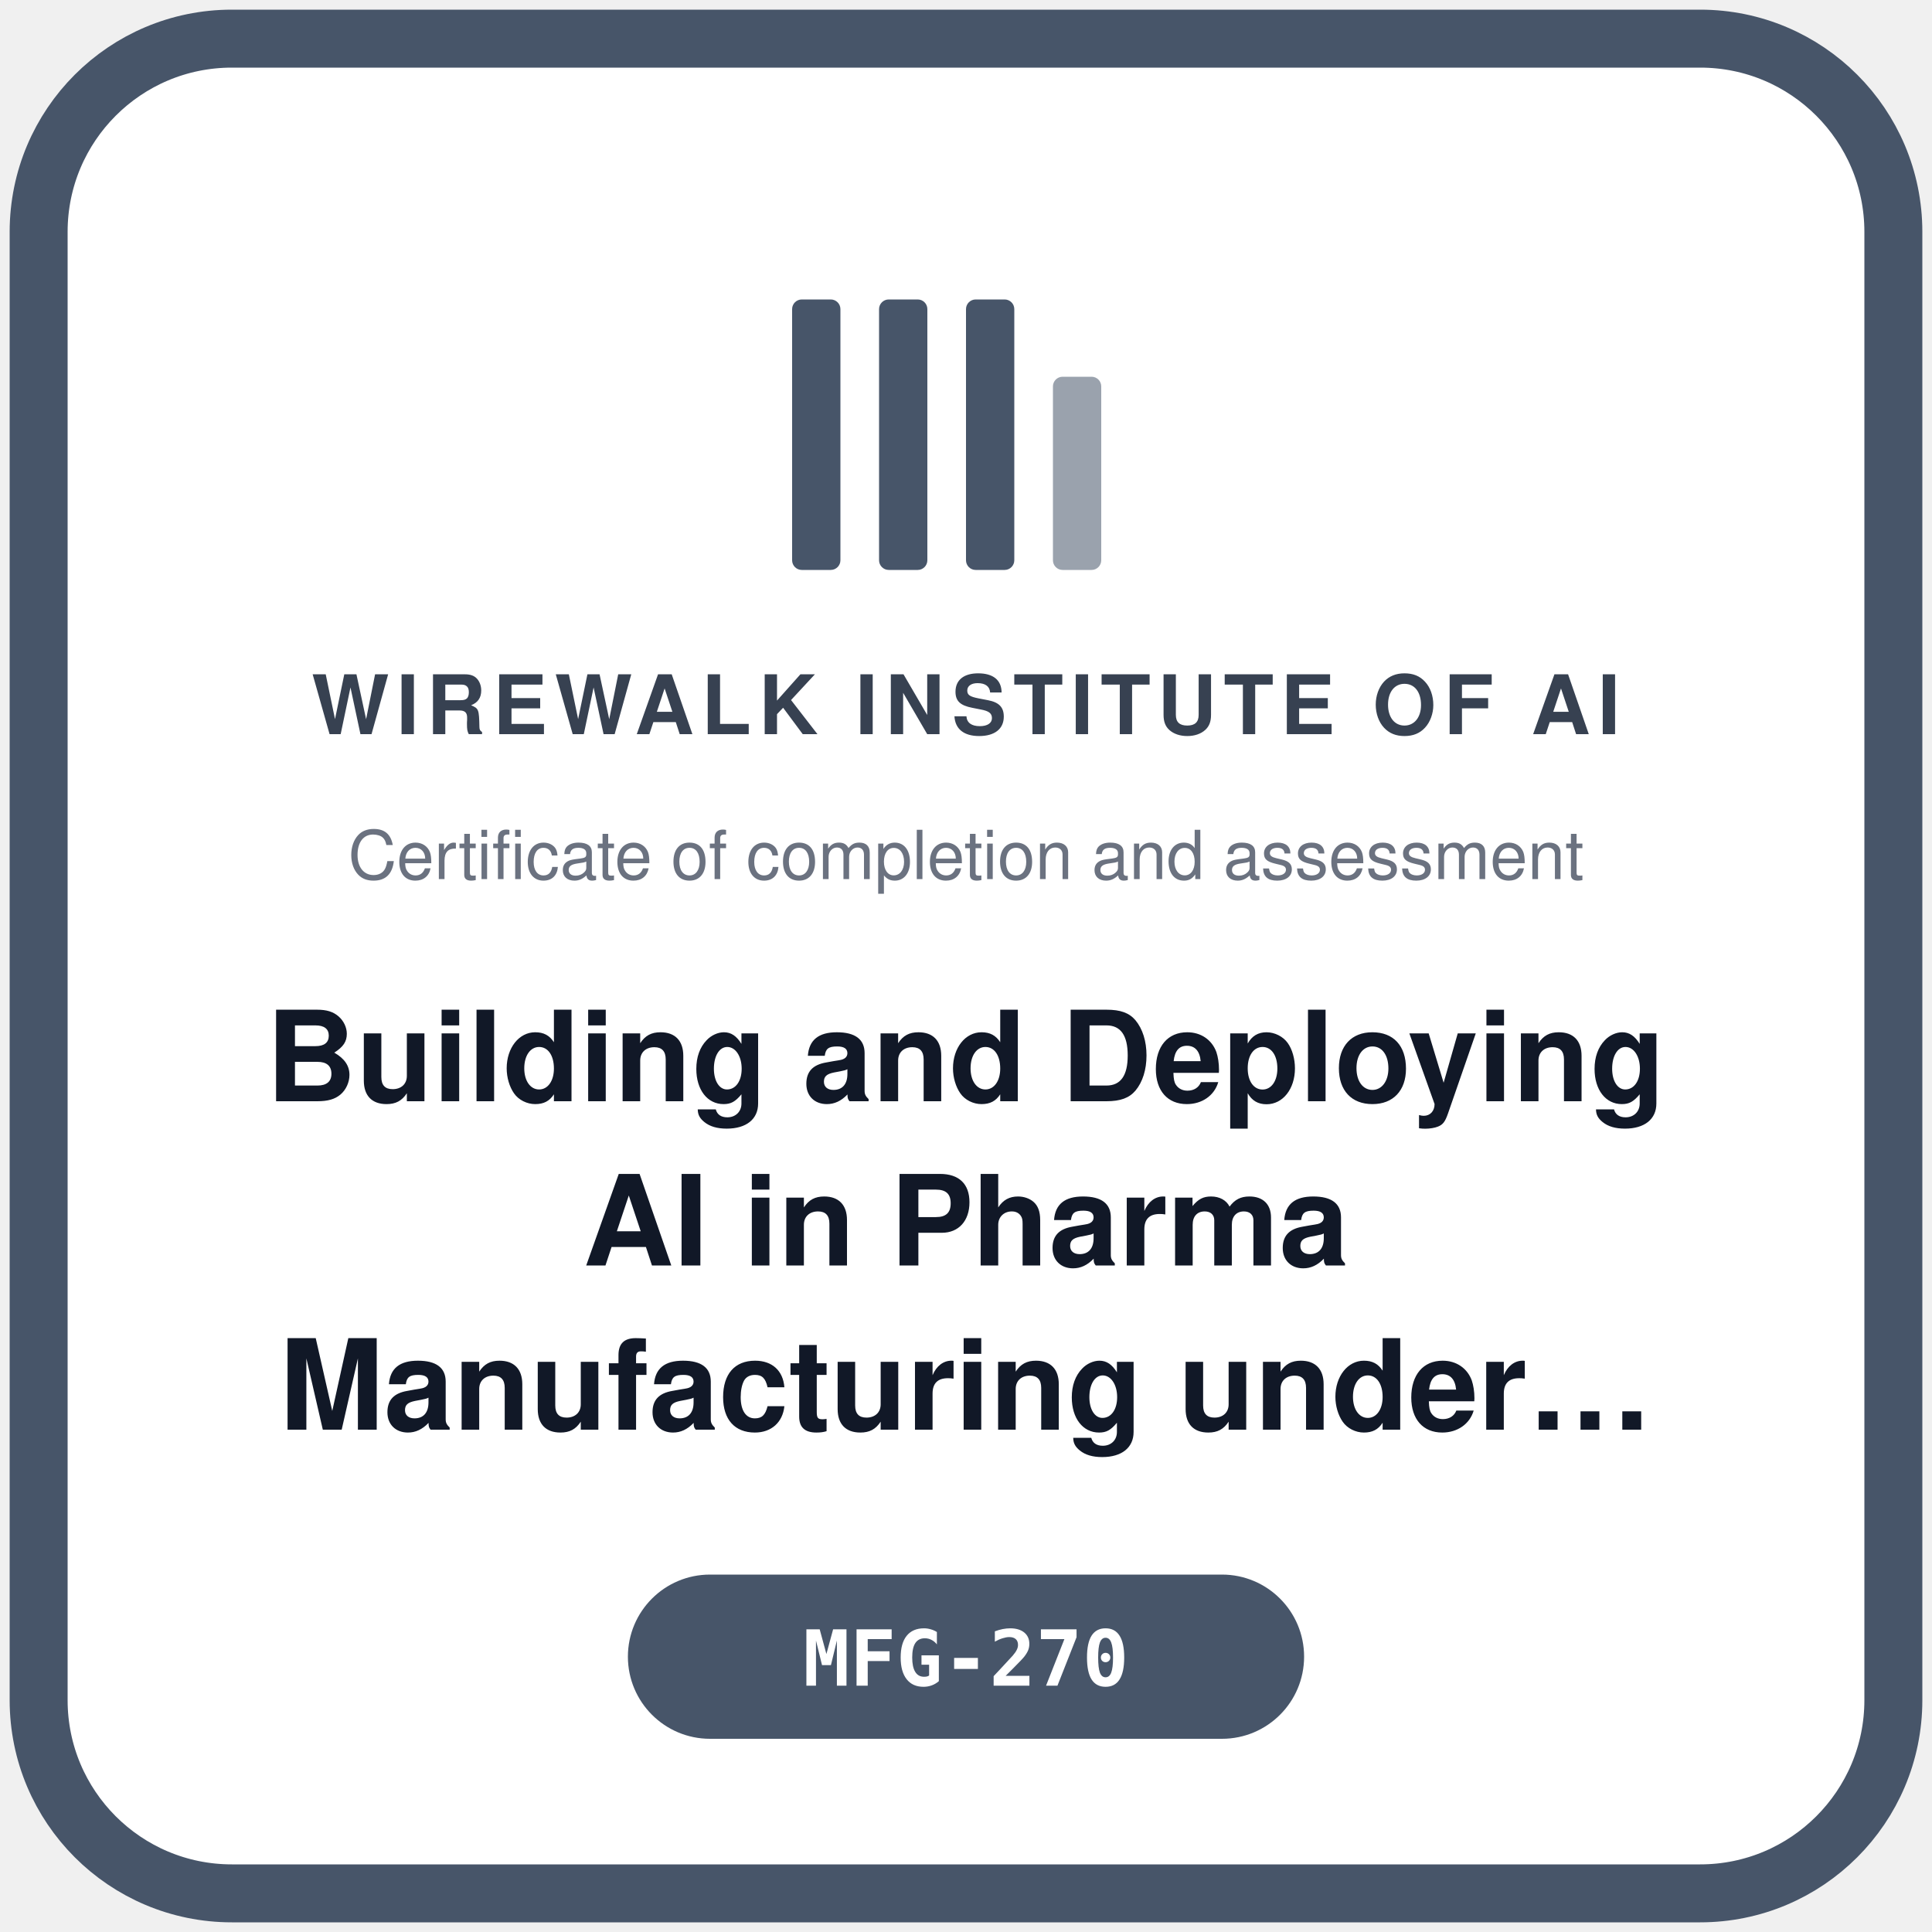
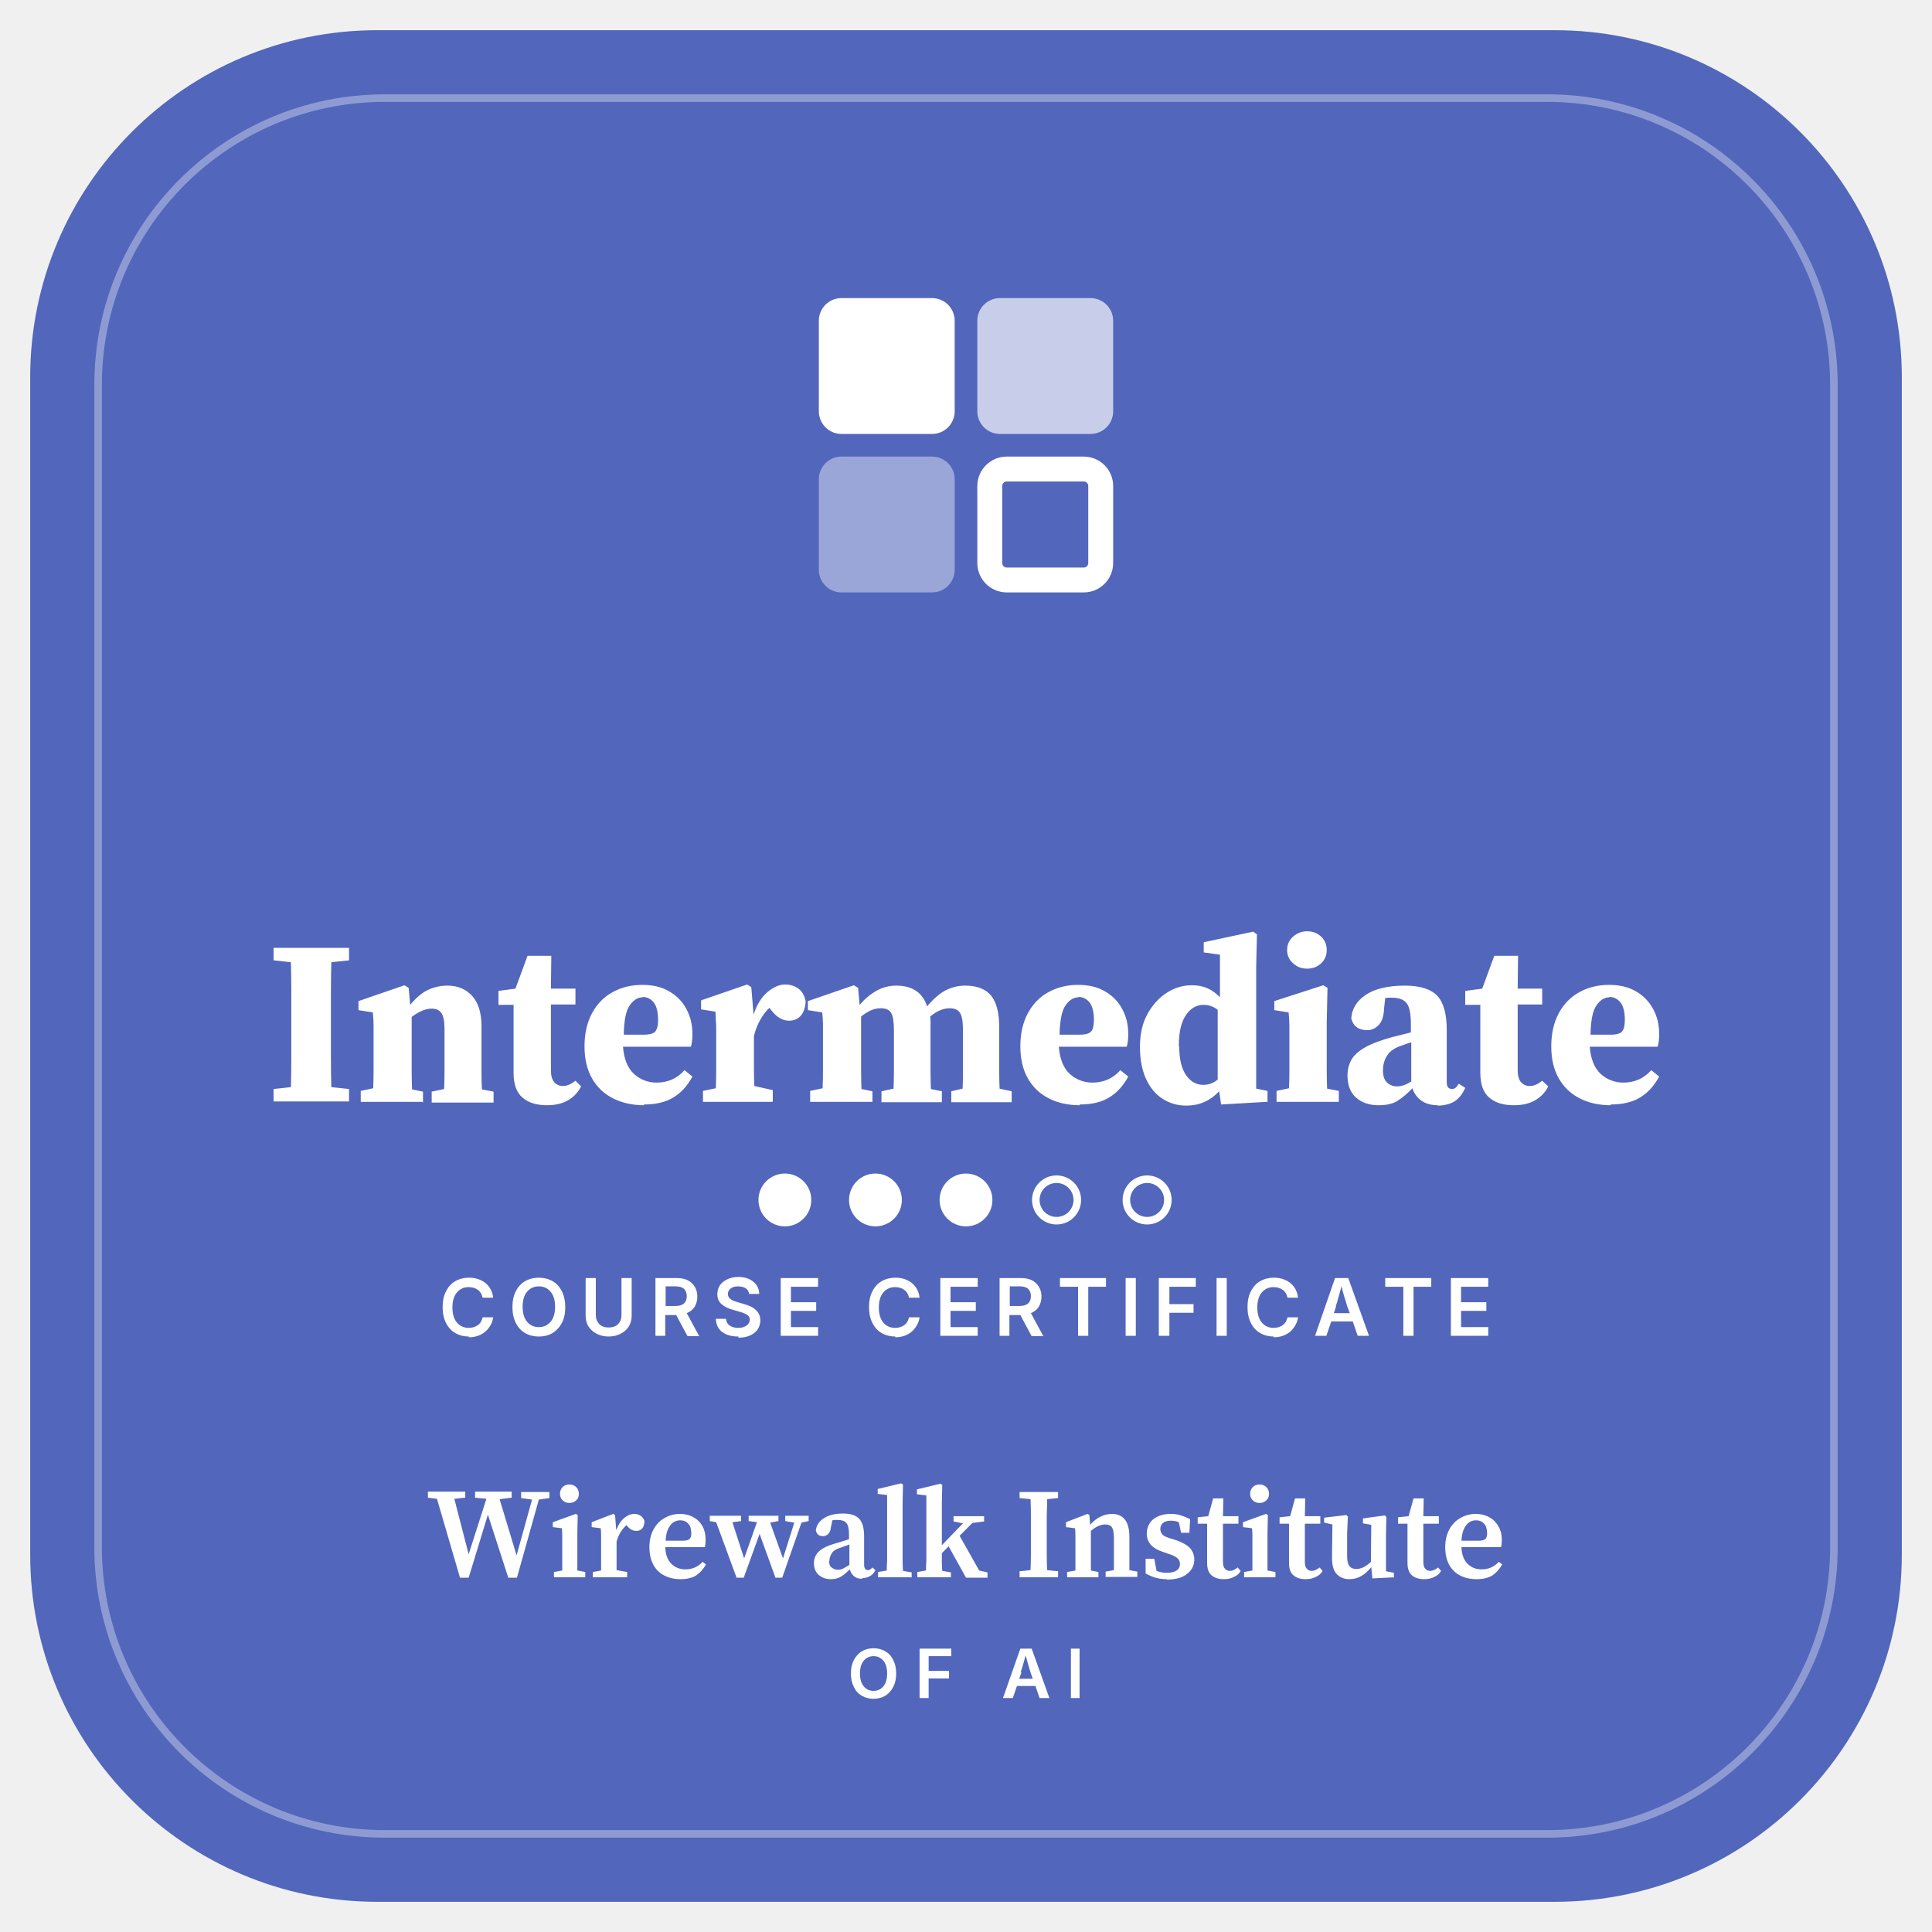
- <svg xmlns="http://www.w3.org/2000/svg" viewBox="0 0 400 400" width="400" height="400" role="img" aria-label="Wirewalk Institute of AI badge: Building and Deploying AI in Pharma Manufacturing under GMP">
-   <rect x="8" y="8" width="384" height="384" rx="40" fill="#ffffff" stroke="#475569" stroke-width="12" />
-   <g fill="#475569">
-     <rect x="164" y="62" width="10" height="56" rx="2" />
-     <rect x="182" y="62" width="10" height="56" rx="2" />
-     <rect x="200" y="62" width="10" height="56" rx="2" />
-     <rect x="218" y="78" width="10" height="40" rx="2" opacity="0.55" />
+ <svg xmlns="http://www.w3.org/2000/svg" viewBox="0 0 512 512" width="512" height="512" role="img" aria-labelledby="t d">
+   <rect x="8" y="8" width="496" height="496" rx="92" fill="#5266BC" />
+   <rect x="26" y="26" width="460" height="460" rx="76" fill="none" stroke="#FFFFFF" stroke-opacity=".35" stroke-width="2" />
+   <g fill="#FFFFFF">
+     <rect x="217" y="79" width="36" height="36" rx="6" />
+     <rect x="259" y="79" width="36" height="36" rx="6" opacity=".68" />
+     <rect x="217" y="121" width="36" height="36" rx="6" opacity=".42" />
  </g>
-   <text x="200" y="152" text-anchor="middle" font-family="Helvetica, Arial, sans-serif" font-size="17" font-weight="600" letter-spacing="1.5" fill="#374151">WIREWALK INSTITUTE OF AI</text>
-   <text x="200" y="182" text-anchor="middle" font-family="Helvetica, Arial, sans-serif" font-size="14" fill="#6b7280">Certificate of completion and assessment</text>
-   <g font-family="Helvetica, Arial, sans-serif">
-     <text x="200" y="228" text-anchor="middle" font-size="26" font-weight="700" fill="#111827">Building and Deploying</text>
-     <text x="200" y="262" text-anchor="middle" font-size="26" font-weight="700" fill="#111827">AI in Pharma</text>
-     <text x="200" y="296" text-anchor="middle" font-size="26" font-weight="700" fill="#111827">Manufacturing under…</text>
-   </g>
-   <rect x="130" y="326" width="140" height="34" rx="17" fill="#475569" />
-   <text x="200" y="349" text-anchor="middle" font-family="Menlo, Consolas, monospace" font-size="16" font-weight="700" fill="#ffffff">MFG-270</text>
+   <rect x="262.3" y="124.3" width="29.4" height="29.4" rx="4.5" fill="none" stroke="#FFFFFF" stroke-width="6.6" />
+   <path fill="#FFFFFF" d="M77.1 255l-4.6-.5l0-3.3l20 0l0 3.3l-4.7.5q-.1 3.8-.1 7.7q0 3.9 0 7.8l0 0l0 2.2q0 3.8 0 7.7q0 3.9.1 7.7l0 0l4.7.5l0 3.3l-20 0l0-3.3l4.6-.5q.1-3.8.1-7.6q0-3.8 0-7.7l0 0l0-2.3q0-3.8 0-7.7q0-3.9-.1-7.7l0 0zM111.9 292l-16.3 0l0-2.9l3.3-.7q.1-2.2.1-4.8q0-2.6 0-4.5l0 0l0-3.6q0-2.5 0-3.9q0-1.4-.2-3.3l0 0l-3.8-.6l0-2.4l12.2-4.2l1.1.7l.4 4.5q2.4-2.9 4.8-4q2.4-1.1 5.1-1.1l0 0q4 0 6.5 2.7q2.5 2.7 2.5 8.1l0 0l0 7.2q0 2 0 4.6q0 2.6.1 4.9l0 0l3.1.6l0 2.9l-16.4 0l0-2.9l3.3-.7q.1-2.2.1-4.8q0-2.6 0-4.6l0 0l0-6.5q0-3-.8-4.2q-.8-1.2-2.6-1.2l0 0q-2.4 0-5.3 2.2l0 0l0 9.7q0 1.9 0 4.6q0 2.6.1 4.9l0 0l2.9.6l0 2.9zM145 292.9l0 0q-4.2 0-6.5-2q-2.4-2-2.4-6.6l0 0q0-1.6 0-3q0-1.4 0-3.2l0 0l0-11.8l-4 0l0-3.7l4.5-.6l3.2-8.7l6.3 0l-.1 8.7l6.5 0l0 4.2l-6.5 0l0 17.4q0 2.2.9 3.2q.9 1 2.3 1l0 0q1.6 0 3.3-1.4l0 0l1.5 1.5q-1.2 2.4-3.5 3.7q-2.2 1.3-5.6 1.3zM170.3 264.3l0 0q-1.9 0-3.4 2.1q-1.5 2.1-1.6 7.8l0 0l5.3 0q2.4 0 3.1-.9q.7-.9.7-3l0 0q0-3.2-1.2-4.7q-1.2-1.4-2.9-1.4zm.4 28.6l0 0q-4.6 0-8.2-1.8q-3.6-1.8-5.6-5.3q-2-3.5-2-8.5l0 0q0-5.1 2-8.8q2-3.7 5.5-5.6q3.5-1.9 7.8-1.9l0 0q4.2 0 7.1 1.7q3 1.7 4.6 4.7q1.6 2.9 1.6 6.7l0 0q0 1.9-.4 3.3l0 0l-18 0q.4 4.9 2.9 7.2q2.6 2.3 6 2.3l0 0q4.5 0 7.4-3.3l0 0l2.1 1.7q-2 3.7-5 5.5q-3 1.9-7.9 1.9zM204.7 292l-18.4 0l0-2.9l3.4-.7q.1-2.3.1-4.9q0-2.6 0-4.5l0 0l0-3.7q0-1.7 0-2.9q0-1.1-.1-2.1q0-1-.1-2.2l0 0l-3.8-.6l0-2.4l12.2-4.2l1.1.7l.6 7.3q1.3-4 3.7-6q2.4-2 4.7-2l0 0q2 0 3.5 1.1q1.5 1.1 1.9 3.4l0 0q-.1 2.4-1.3 3.8q-1.2 1.3-3.1 1.3l0 0q-2.6 0-4.8-2.9l0 0l-.4-.5q-1.4 1.3-2.5 3.3q-1.1 2-1.6 4.2l0 0l0 4.2q0 1.9 0 4.4q0 2.5.1 4.6l0 0l4.9 1.1l0 2.9zM231 292l-16.3 0l0-2.9l3.3-.7q.1-2.2.1-4.8q0-2.6 0-4.5l0 0l0-3.6q0-2.5 0-3.9q0-1.4-.2-3.3l0 0l-3.8-.6l0-2.4l12.2-4.2l1.1.7l.4 4.5q2.2-2.5 4.6-3.8q2.4-1.3 5.1-1.3l0 0q6.4 0 8.2 5.5l0 0q2.6-3.1 5-4.3q2.4-1.2 5.1-1.2l0 0q4.7 0 6.9 2.7q2.1 2.7 2.1 8.3l0 0l0 6.9q0 2 0 4.6q0 2.6.1 4.8l0 0l3.2.7l0 2.9l-16 0l0-2.9l3-.7q.1-2.2.1-4.8q0-2.6 0-4.6l0 0l0-6q0-3.5-.8-4.7q-.8-1.2-2.7-1.2l0 0q-2.6 0-5.2 2.2l0 0q.1.6.1 1.2q0 .6 0 1.3l0 0l0 7.2q0 2 0 4.6q0 2.6.1 4.9l0 0l2.9.6l0 2.9l-16 0l0-2.9l3.2-.7q.1-2.2.1-4.8q0-2.6 0-4.6l0 0l0-6q0-3.3-.7-4.6q-.7-1.3-2.8-1.3l0 0q-1.4 0-2.7.6q-1.3.6-2.5 1.6l0 0l0 9.7q0 1.9 0 4.6q0 2.6.1 4.9l0 0l2.9.6l0 2.9zM285.8 264.3l0 0q-1.9 0-3.4 2.1q-1.5 2.1-1.6 7.8l0 0l5.3 0q2.4 0 3.1-.9q.7-.9.7-3l0 0q0-3.2-1.2-4.7q-1.2-1.4-2.9-1.4zm.4 28.6l0 0q-4.7 0-8.2-1.8q-3.6-1.8-5.6-5.3q-2-3.5-2-8.5l0 0q0-5.1 2-8.8q2-3.7 5.5-5.6q3.5-1.9 7.8-1.9l0 0q4.2 0 7.1 1.7q3 1.7 4.6 4.7q1.6 2.9 1.6 6.7l0 0q0 1.9-.4 3.3l0 0l-18 0q.4 4.9 2.9 7.2q2.6 2.3 6 2.3l0 0q4.5 0 7.4-3.3l0 0l2.1 1.7q-2 3.7-5 5.5q-3 1.9-7.9 1.9zM312.5 277.2l0 0q0 5.1 1.8 7.7q1.8 2.6 4.6 2.6l0 0q2.1 0 3.8-1.4l0 0l0-18.5q-1.7-1.3-3.7-1.3l0 0q-2.9 0-4.7 2.7q-1.9 2.7-1.9 8.2zm23.2 14.8l-12.1.7l-.5-3.5q-3.6 3.8-8.7 3.8l0 0q-3.5 0-6.3-1.8q-2.8-1.8-4.4-5.3q-1.6-3.5-1.6-8.5l0 0q0-5.1 2-8.7q2-3.6 5.1-5.6q3.1-2 6.6-2l0 0q2.4 0 4.2.8q1.8.8 3.3 2.4l0 0l0-11.3l-4.3-.6l0-2.7l13.1-2.8l1 .7l-.2 8.7l0 32.2l3 .6l0 2.9zM354.7 292l-16.4 0l0-2.9l3.3-.7q.1-2.2.1-4.8q0-2.6 0-4.5l0 0l0-3q0-2.5 0-4.2q0-1.7-.2-3.6l0 0l-3.8-.6l0-2.4l13-4.2l1.1.7l-.2 9l0 8.2q0 1.9 0 4.6q0 2.6.1 4.9l0 0l3.1.6l0 2.9zm-8.3-35.3l0 0q-2.2 0-3.7-1.4q-1.6-1.4-1.6-3.5l0 0q0-2.2 1.6-3.6q1.6-1.4 3.7-1.4l0 0q2.2 0 3.7 1.4q1.5 1.4 1.5 3.6l0 0q0 2.1-1.5 3.5q-1.5 1.4-3.7 1.4zM381.1 292.9l0 0q-2.7 0-4.4-1.2q-1.7-1.2-2.4-3.3l0 0q-2 2.1-3.9 3.3q-1.8 1.2-5.1 1.2l0 0q-3.6 0-5.9-2q-2.3-2-2.3-5.9l0 0q0-2.2 1-4.1q1-1.8 3.6-3.3q2.6-1.5 7.4-2.8l0 0q1.2-.3 2.4-.6q1.2-.3 2.4-.6l0 0l0-2.1q0-4.2-1.1-5.6q-1.1-1.5-4-1.5l0 0q-.4 0-.8 0q-.4 0-.9.1l0 0l-.3 2.7q-.1 3-1.4 4.4q-1.3 1.4-3.1 1.4l0 0q-3.4 0-4.2-3.1l0 0q.2-3.8 3.9-6.3q3.7-2.4 10.3-2.4l0 0q6 0 8.6 2.7q2.5 2.7 2.5 9l0 0l0 13.9q0 1.8 1.4 1.8l0 0q.5 0 .9-.3q.4-.3.9-1.1l0 0l1.7 1.1q-1.1 2.5-2.9 3.6q-1.8 1.1-4.6 1.1zm-14.6-9.2l0 0q0 2.2 1.1 3.2q1.1 1 2.6 1l0 0q.9 0 1.8-.3q.9-.3 2-1l0 0l0-10.4q-.6.2-1.2.4q-.6.2-1.1.4l0 0q-2.9.9-4 2.6q-1.2 1.7-1.2 4.1zM401.2 292.9l0 0q-4.2 0-6.5-2q-2.4-2-2.4-6.6l0 0q0-1.6 0-3q0-1.4 0-3.2l0 0l0-11.8l-4 0l0-3.7l4.5-.6l3.2-8.7l6.3 0l-.1 8.7l6.5 0l0 4.2l-6.5 0l0 17.4q0 2.2.9 3.2q.9 1 2.3 1l0 0q1.6 0 3.3-1.4l0 0l1.6 1.5q-1.2 2.4-3.5 3.7q-2.2 1.3-5.6 1.3zM426.5 264.3l0 0q-1.9 0-3.4 2.1q-1.5 2.1-1.6 7.8l0 0l5.3 0q2.4 0 3.1-.9q.7-.9.7-3l0 0q0-3.2-1.2-4.7q-1.2-1.4-2.9-1.4zm.4 28.6l0 0q-4.7 0-8.2-1.8q-3.6-1.8-5.6-5.3q-2-3.5-2-8.5l0 0q0-5.1 2-8.8q2-3.7 5.5-5.6q3.5-1.9 7.8-1.9l0 0q4.2 0 7.1 1.7q3 1.7 4.6 4.7q1.6 2.9 1.6 6.7l0 0q0 1.9-.4 3.3l0 0l-18 0q.4 4.9 2.9 7.2q2.6 2.3 6 2.3l0 0q4.5 0 7.4-3.3l0 0l2.1 1.7q-2 3.7-5 5.5q-3 1.9-7.9 1.9z" />
+   <circle cx="208" cy="318" r="7" fill="#FFFFFF" />
+   <circle cx="232" cy="318" r="7" fill="#FFFFFF" />
+   <circle cx="256" cy="318" r="7" fill="#FFFFFF" />
+   <circle cx="280" cy="318" r="5.5" fill="none" stroke="#FFFFFF" stroke-width="2" />
+   <circle cx="304" cy="318" r="5.5" fill="none" stroke="#FFFFFF" stroke-width="2" />
+   <path fill="#FFFFFF" d="M124.3 354.2l0 0q-2 0-3.6-.9q-1.6-.9-2.5-2.7q-.9-1.8-.9-4.2l0 0q0-2.5.9-4.2q.9-1.8 2.5-2.7q1.6-.9 3.6-.9l0 0q1.7 0 3 .6q1.4.6 2.3 1.8q.9 1.2 1.1 2.9l0 0l-2.8 0q-.3-1.4-1.3-2.1q-1-.7-2.4-.7l0 0q-1.9 0-3.1 1.4q-1.2 1.4-1.2 4l0 0q0 2.6 1.2 4q1.2 1.4 3.1 1.4l0 0q1.4 0 2.4-.7q1-.7 1.3-2.1l0 0l2.8 0q-.2 1.5-1.1 2.7q-.8 1.2-2.2 1.9q-1.4.7-3.2.7zM142.8 354.2l0 0q-2 0-3.6-.9q-1.6-.9-2.5-2.7q-.9-1.8-.9-4.2l0 0q0-2.5.9-4.2q.9-1.8 2.5-2.7q1.6-.9 3.6-.9l0 0q2 0 3.6.9q1.6.9 2.5 2.7q.9 1.8.9 4.2l0 0q0 2.5-.9 4.2q-.9 1.7-2.5 2.7q-1.6.9-3.6.9zm0-2.5l0 0q1.9 0 3.1-1.4q1.2-1.4 1.2-4l0 0q0-2.6-1.2-4q-1.2-1.4-3.1-1.4l0 0q-1.9 0-3.1 1.4q-1.2 1.4-1.2 4l0 0q0 2.6 1.2 4q1.2 1.4 3.1 1.4zM161.5 354.2l0 0q-1.9 0-3.3-.7q-1.4-.7-2.2-1.9q-.8-1.2-.8-2.9l0 0l0-10l2.7 0l0 9.8q0 1.4.9 2.4q.9.9 2.5.9l0 0q1.6 0 2.5-.9q.9-.9.9-2.4l0 0l0-9.8l2.7 0l0 10q0 1.6-.8 2.9q-.8 1.2-2.2 1.9q-1.4.7-3.3.7zM176.4 354l-2.7 0l0-15.3l5.7 0q2.6 0 4 1.4q1.4 1.4 1.4 3.5l0 0q0 1.5-.7 2.7q-.7 1.1-2.1 1.7l0 0l3.3 6.1l-3.1 0l-3-5.6l-2.9 0l0 5.6zm0-13l0 5.1l2.6 0q1.5 0 2.3-.7q.7-.7.7-1.9l0 0q0-1.2-.7-1.9q-.7-.7-2.3-.7l0 0l-2.6 0zM195.7 354.2l0 0q-2.7 0-4.3-1.2q-1.6-1.2-1.7-3.5l0 0l2.7 0q.1 1.2 1 1.8q.9.6 2.2.6l0 0q1.4 0 2.2-.6q.9-.6.9-1.6l0 0q0-.9-.8-1.3q-.8-.5-2-.8l0 0l-1.7-.5q-1.9-.5-3-1.5q-1.1-1-1.1-2.6l0 0q0-1.4.7-2.4q.7-1 2-1.6q1.3-.6 2.9-.6l0 0q1.6 0 2.9.6q1.2.6 1.9 1.6q.7 1 .7 2.3l0 0l-2.7 0q-.1-1-.9-1.5q-.8-.5-2-.5l0 0q-1.3 0-2 .6q-.7.6-.7 1.4l0 0q0 .6.4 1.1q.4.4 1 .7q.6.2 1.2.4l0 0l1.4.4q1.1.3 2.2.8q1 .5 1.7 1.4q.7.9.7 2.2l0 0q0 1.3-.7 2.4q-.7 1-2 1.6q-1.3.6-3.1.6zM216.9 354l-10 0l0-15.3l9.9 0l0 2.3l-7.2 0l0 4.1l6.7 0l0 2.3l-6.7 0l0 4.3l7.2 0l0 2.3zM237.3 354.2l0 0q-2 0-3.6-.9q-1.6-.9-2.5-2.7q-.9-1.8-.9-4.2l0 0q0-2.5.9-4.2q.9-1.8 2.5-2.7q1.6-.9 3.6-.9l0 0q1.7 0 3 .6q1.4.6 2.3 1.8q.9 1.2 1.1 2.9l0 0l-2.8 0q-.3-1.4-1.3-2.1q-1-.7-2.4-.7l0 0q-1.9 0-3.1 1.4q-1.2 1.4-1.2 4l0 0q0 2.6 1.2 4q1.2 1.4 3.1 1.4l0 0q1.4 0 2.4-.7q1-.7 1.3-2.1l0 0l2.8 0q-.2 1.5-1.1 2.7q-.8 1.2-2.2 1.9q-1.4.7-3.2.7zM259.2 354l-10 0l0-15.3l9.9 0l0 2.3l-7.2 0l0 4.1l6.7 0l0 2.3l-6.7 0l0 4.3l7.2 0l0 2.3zM267.6 354l-2.7 0l0-15.3l5.7 0q2.6 0 4 1.4q1.4 1.4 1.4 3.5l0 0q0 1.5-.7 2.7q-.7 1.1-2.1 1.7l0 0l3.3 6.1l-3.1 0l-3-5.6l-2.9 0l0 5.6zm0-13l0 5.1l2.6 0q1.5 0 2.3-.7q.7-.7.7-1.9l0 0q0-1.2-.7-1.9q-.7-.7-2.3-.7l0 0l-2.6 0zM285.6 341l-4.7 0l0-2.3l12.2 0l0 2.3l-4.7 0l0 13l-2.7 0l0-13zM298.3 338.7l2.7 0l0 15.3l-2.7 0l0-15.3zM309.8 354l-2.7 0l0-15.3l9.8 0l0 2.3l-7 0l0 4.6l6.4 0l0 2.3l-6.4 0l0 6.1zM322.4 338.7l2.7 0l0 15.3l-2.7 0l0-15.3zM337.6 354.2l0 0q-2 0-3.6-.9q-1.6-.9-2.5-2.7q-.9-1.8-.9-4.2l0 0q0-2.5.9-4.2q.9-1.8 2.5-2.7q1.6-.9 3.6-.9l0 0q1.7 0 3 .6q1.4.6 2.3 1.8q.9 1.2 1.1 2.9l0 0l-2.8 0q-.3-1.4-1.3-2.1q-1-.7-2.4-.7l0 0q-1.9 0-3.1 1.4q-1.2 1.4-1.2 4l0 0q0 2.6 1.2 4q1.2 1.4 3.1 1.4l0 0q1.4 0 2.4-.7q1-.7 1.3-2.1l0 0l2.8 0q-.2 1.5-1.1 2.7q-.8 1.2-2.2 1.9q-1.4.7-3.2.7zM351.5 354l-3 0l5.3-15.3l3.5 0l5.5 15.3l-3 0l-1.3-3.8l-5.7 0l-1.3 3.8zm2.6-7.9l-.6 1.9l4.2 0l-.7-1.9q-.3-1.1-.7-2.3q-.4-1.3-.8-2.9l0 0q-.4 1.6-.8 2.9q-.3 1.3-.7 2.3l0 0zM371.8 341l-4.7 0l0-2.3l12.2 0l0 2.3l-4.7 0l0 13l-2.7 0l0-13zM394.5 354l-10 0l0-15.3l9.9 0l0 2.3l-7.2 0l0 4.1l6.7 0l0 2.3l-6.7 0l0 4.3l7.2 0l0 2.3z" />
+   <path fill="#FFFFFF" d="M140.9 397.4l-2.8-.4l0-1.6l7.5 0l0 1.6l-2.8.4l-5.8 20.7l-2.3 0l-5.4-16.7l-5.1 16.7l-2.3 0l-6.1-20.9l-2.4-.3l0-1.6l9.9 0l0 1.6l-2.9.3l3.8 14.7l4.7-14.7l-3-.3l0-1.6l9.7 0l0 1.6l-3.2.4l4.5 14.9l4.1-14.8zM155.2 418l-8.4 0l0-1.4l2.2-.4q0-1.3 0-2.7q0-1.5 0-2.6l0 0l0-1.6q0-1.4 0-2.3q0-.9-.1-2l0 0l-2.4-.3l0-1.3l6.1-2.2l.5.3l-.1 4.8l0 4.5q0 1.1 0 2.6q0 1.5 0 2.8l0 0l2.1.4l0 1.4zm-4.3-19.7l0 0q-1.1 0-1.8-.7q-.7-.7-.7-1.7l0 0q0-1.1.7-1.8q.7-.7 1.8-.7l0 0q1.1 0 1.8.7q.7.7.7 1.8l0 0q0 1.1-.7 1.7q-.7.7-1.8.7zM166.2 418l-9.1 0l0-1.4l2.2-.4q0-1.3 0-2.7q0-1.5 0-2.6l0 0l0-1.8q0-1.4 0-2.2q0-.8-.1-1.9l0 0l-2.4-.3l0-1.3l5.7-2.2l.5.3l.3 4q.8-2.1 2.1-3.2q1.3-1.1 2.7-1.1l0 0q.9 0 1.7.5q.7.5 1 1.4l0 0q-.1 2.6-2.2 2.6l0 0q-1.3 0-2.3-1.2l0 0l-.3-.3q-1.8 1.6-2.6 4.3l0 0l0 2.4q0 1.1 0 2.5q0 1.4 0 2.7l0 0l2.8.5l0 1.4zM180.2 402.9l0 0q-.9 0-1.7.5q-.8.5-1.4 1.7q-.6 1.2-.7 3.2l0 0l4.6 0q1.3 0 1.8-.5q.4-.5.4-1.4l0 0q0-1.8-.8-2.6q-.8-.9-2.1-.9zm.2 15.6l0 0q-2.5 0-4.4-1q-1.9-1-2.9-2.9q-1-1.9-1-4.6l0 0q0-2.7 1.1-4.7q1.1-2 2.9-3q1.9-1.1 4.1-1.1l0 0q2 0 3.6.9q1.5.8 2.4 2.4q.8 1.5.8 3.6l0 0q0 1.1-.2 1.9l0 0l-10.5 0q.1 2.9 1.6 4.4q1.5 1.5 3.7 1.5l0 0q2.8 0 4.6-2l0 0l.9.7q-1.1 1.9-2.6 2.9q-1.6 1-4.2 1zM210.3 403.5l-2.2-.4l0-1.4l6.2 0l0 1.4l-1.9.4l-5.1 14.6l-1.8 0l-4.2-11.6l-4.2 11.6l-1.9 0l-5.4-14.7l-1.7-.3l0-1.4l8.3 0l0 1.4l-2.3.3l3.1 9.6l3.4-9.6l-2.2-.3l0-1.4l7.9 0l0 1.4l-2.2.4l3.4 9.5l3-9.5zM228.5 418.4l0 0q-1.4 0-2.2-.7q-.8-.7-1.1-1.8l0 0q-1.3 1.3-2.3 1.9q-1.1.7-2.7.7l0 0q-1.9 0-3.2-1.1q-1.3-1.1-1.3-3.2l0 0q0-1.1.5-2q.5-1 1.8-1.8q1.3-.8 3.8-1.5l0 0q.8-.2 1.6-.5q.8-.2 1.6-.5l0 0l0-1.1q0-2.4-.7-3.2q-.7-.8-2.3-.8l0 0q-.3 0-.7 0q-.3 0-.7.1l0 0l-.4 1.8q-.1 1.2-.7 1.8q-.6.6-1.4.6l0 0q-1.6 0-1.9-1.6l0 0q.3-2 2.2-3.2q1.9-1.2 5-1.2l0 0q3 0 4.3 1.4q1.3 1.4 1.3 4.7l0 0l0 7.4q0 1.5 1 1.5l0 0q.6 0 1.2-.7l0 0l.8.7q-.6 1.2-1.5 1.6q-.8.5-2 .5zm-8.8-4.8l0 0q0 1.3.7 1.8q.7.6 1.7.6l0 0q.7 0 1.3-.3q.6-.3 1.7-1l0 0l0-5.4q-.6.2-1.1.4q-.6.2-1.1.4l0 0q-2 .6-2.5 1.6q-.6.9-.6 2zM241.5 418l-8.8 0l0-1.4l2.3-.4q0-1.3.1-2.7q0-1.3 0-2.7l0 0l0-14.6l-2.5-.3l0-1.3l6.2-1.5l.5.3l-.1 4.8l0 12.7q0 1.3 0 2.7q0 1.3.1 2.7l0 0l2.3.4l0 1.4zM251.9 418l-8.8 0l0-1.4l2.3-.4q0-1.3.1-2.7q0-1.4 0-2.6l0 0l0-14.6l-2.5-.3l0-1.3l6.2-1.5l.5.3l-.1 4.8l0 11.2l2.8-2.9l2.8-2.9l-2.5-.5l0-1.4l8.1 0l0 1.4l-3.1.4l-3.4 3.4l5.2 9.2l2.2.5l0 1.4l-5.7 0l-4.6-8.3l-1.8 1.8q0 1.1 0 2.4q0 1.2.1 2.3l0 0l2.3.4l0 1.4zM273.1 397.3l-2.9-.3l0-1.6l10.2 0l0 1.6l-2.9.3q0 2.1-.1 4.3q0 2.2 0 4.4l0 0l0 1.5q0 2.1 0 4.3q0 2.2.1 4.3l0 0l2.9.3l0 1.6l-10.2 0l0-1.6l2.9-.3q.1-2.1.1-4.3q0-2.2 0-4.4l0 0l0-1.5q0-2.1 0-4.3q0-2.2-.1-4.4l0 0zM291.2 418l-8.4 0l0-1.4l2.2-.4q0-1.3 0-2.7q0-1.5 0-2.6l0 0l0-1.8q0-1.4 0-2.2q0-.8-.1-1.9l0 0l-2.4-.3l0-1.3l5.7-2.2l.5.3l.2 2.6q1.3-1.5 2.8-2.2q1.5-.7 3-.7l0 0q2.2 0 3.4 1.5q1.2 1.5 1.2 4.6l0 0l0 3.5q0 1.2 0 2.6q0 1.4 0 2.7l0 0l2.1.4l0 1.4l-8.4 0l0-1.4l2.2-.4q0-1.3 0-2.7q0-1.4 0-2.6l0 0l0-3.2q0-2-.5-2.8q-.5-.8-1.8-.8l0 0q-1.8 0-3.8 1.7l0 0l0 5.1q0 1.1 0 2.6q0 1.5 0 2.8l0 0l2 .4l0 1.4zM309.1 418.5l0 0q-1.5 0-2.9-.4q-1.3-.4-2.6-1.1l0 0l0-3.9l2.3 0l.6 3.2q1.2.5 2.7.5l0 0q1.7 0 2.6-.6q.9-.6.9-1.7l0 0q0-1-.7-1.6q-.7-.6-2.3-1.1l0 0l-1.7-.6q-1.9-.6-3-1.8q-1.1-1.2-1.1-3l0 0q0-1.4.7-2.6q.7-1.2 2.2-1.9q1.4-.7 3.5-.7l0 0q1.5 0 2.7.4q1.2.4 2.4 1l0 0l-.2 3.6l-2.2 0l-.6-2.8q-.9-.4-2.1-.4l0 0q-1.4 0-2.1.6q-.7.6-.7 1.6l0 0q0 .9.6 1.5q.6.6 2.4 1.1l0 0l1.3.4q2.5.9 3.6 2.1q1.1 1.3 1.1 3l0 0q0 2.3-1.9 3.8q-1.9 1.5-5.3 1.5zM324.3 418.5l0 0q-2 0-3.2-1q-1.2-1-1.2-3.3l0 0q0-.7 0-1.4q0-.7 0-1.7l0 0l0-7.3l-2.5 0l0-1.7l2.8-.3l1.3-4.7l2.7 0l-.1 4.7l4.1 0l0 2l-4.1 0l0 10.1q0 1.3.5 1.8q.5.6 1.3.6l0 0q1 0 2.1-.9l0 0l.8.9q-.6 1.1-1.8 1.6q-1.1.6-2.7.6zM338.1 418l-8.4 0l0-1.4l2.2-.4q0-1.3 0-2.7q0-1.5 0-2.6l0 0l0-1.6q0-1.4 0-2.3q0-.9-.1-2l0 0l-2.4-.3l0-1.3l6.1-2.2l.5.3l-.1 4.8l0 4.5q0 1.1 0 2.6q0 1.5 0 2.8l0 0l2.1.4l0 1.4zm-4.3-19.7l0 0q-1.1 0-1.8-.7q-.7-.7-.7-1.7l0 0q0-1.1.7-1.8q.7-.7 1.8-.7l0 0q1.1 0 1.8.7q.7.7.7 1.8l0 0q0 1.1-.7 1.7q-.7.7-1.8.7zM346 418.5l0 0q-2 0-3.2-1q-1.2-1-1.2-3.3l0 0q0-.7 0-1.4q0-.7 0-1.7l0 0l0-7.3l-2.5 0l0-1.7l2.8-.3l1.3-4.7l2.7 0l-.1 4.7l4.1 0l0 2l-4.1 0l0 10.1q0 1.3.5 1.8q.5.6 1.3.6l0 0q1 0 2.1-.9l0 0l.8.9q-.6 1.1-1.8 1.6q-1.1.6-2.7.6zM369.5 418l-5.8.3l-.3-3q-2.5 3.2-5.8 3.2l0 0q-2.1 0-3.4-1.4q-1.3-1.4-1.2-4.7l0 0l.1-8.4l-2.2-.5l0-1.3l5.9-.7l.4.4l-.2 4.6l0 5.8q0 1.9.6 2.7q.6.8 1.8.8l0 0q1 0 2-.5q1-.5 1.9-1.4l0 0l.1-9.8l-2.2-.4l0-1.3l5.8-.8l.4.4l-.1 4.6l0 9.8l2.1.4l0 1.4zM377.4 418.5l0 0q-2 0-3.2-1q-1.2-1-1.2-3.3l0 0q0-.7 0-1.4q0-.7 0-1.7l0 0l0-7.3l-2.5 0l0-1.7l2.8-.3l1.3-4.7l2.7 0l-.1 4.7l4.1 0l0 2l-4.1 0l0 10.1q0 1.3.5 1.8q.5.6 1.3.6l0 0q1 0 2.1-.9l0 0l.8.9q-.6 1.1-1.8 1.6q-1.1.6-2.7.6zM391.1 402.9l0 0q-.9 0-1.7.5q-.8.5-1.4 1.7q-.6 1.2-.7 3.2l0 0l4.6 0q1.3 0 1.8-.5q.4-.5.4-1.4l0 0q0-1.8-.8-2.6q-.8-.9-2.1-.9zm.2 15.6l0 0q-2.5 0-4.4-1q-1.9-1-2.9-2.9q-1-1.9-1-4.6l0 0q0-2.7 1.1-4.7q1.1-2 2.9-3q1.9-1.1 4.1-1.1l0 0q2 0 3.6.9q1.5.8 2.4 2.4q.9 1.5.9 3.6l0 0q0 1.1-.2 1.9l0 0l-10.5 0q.1 2.9 1.6 4.4q1.5 1.5 3.7 1.5l0 0q2.8 0 4.6-2l0 0l.9.7q-1.1 1.9-2.6 2.9q-1.6 1-4.2 1zM231.5 450.2l0 0q-1.7 0-3.1-.8q-1.4-.8-2.1-2.3q-.8-1.5-.8-3.6l0 0q0-2.1.8-3.6q.8-1.5 2.1-2.3q1.4-.8 3.1-.8l0 0q1.7 0 3.1.8q1.4.8 2.1 2.3q.8 1.5.8 3.6l0 0q0 2.1-.8 3.6q-.8 1.5-2.1 2.3q-1.4.8-3.1.8zm0-2.1l0 0q1.6 0 2.6-1.2q1-1.2 1-3.4l0 0q0-2.2-1-3.4q-1-1.2-2.6-1.2l0 0q-1.6 0-2.6 1.2q-1 1.2-1 3.4l0 0q0 2.2 1 3.4q1 1.2 2.6 1.2zM246 450l-2.3 0l0-13.1l8.4 0l0 2l-6 0l0 3.9l5.4 0l0 2l-5.4 0l0 5.2zM268.4 450l-2.6 0l4.6-13.1l3 0l4.7 13.1l-2.6 0l-1.1-3.2l-4.9 0l-1.1 3.2zm2.3-6.8l-.6 1.7l3.6 0l-.6-1.7q-.3-.9-.6-2q-.3-1.1-.7-2.5l0 0q-.4 1.4-.7 2.5q-.3 1.1-.6 2l0 0zM283.8 436.9l2.3 0l0 13.1l-2.3 0l0-13.1z" />
</svg>
